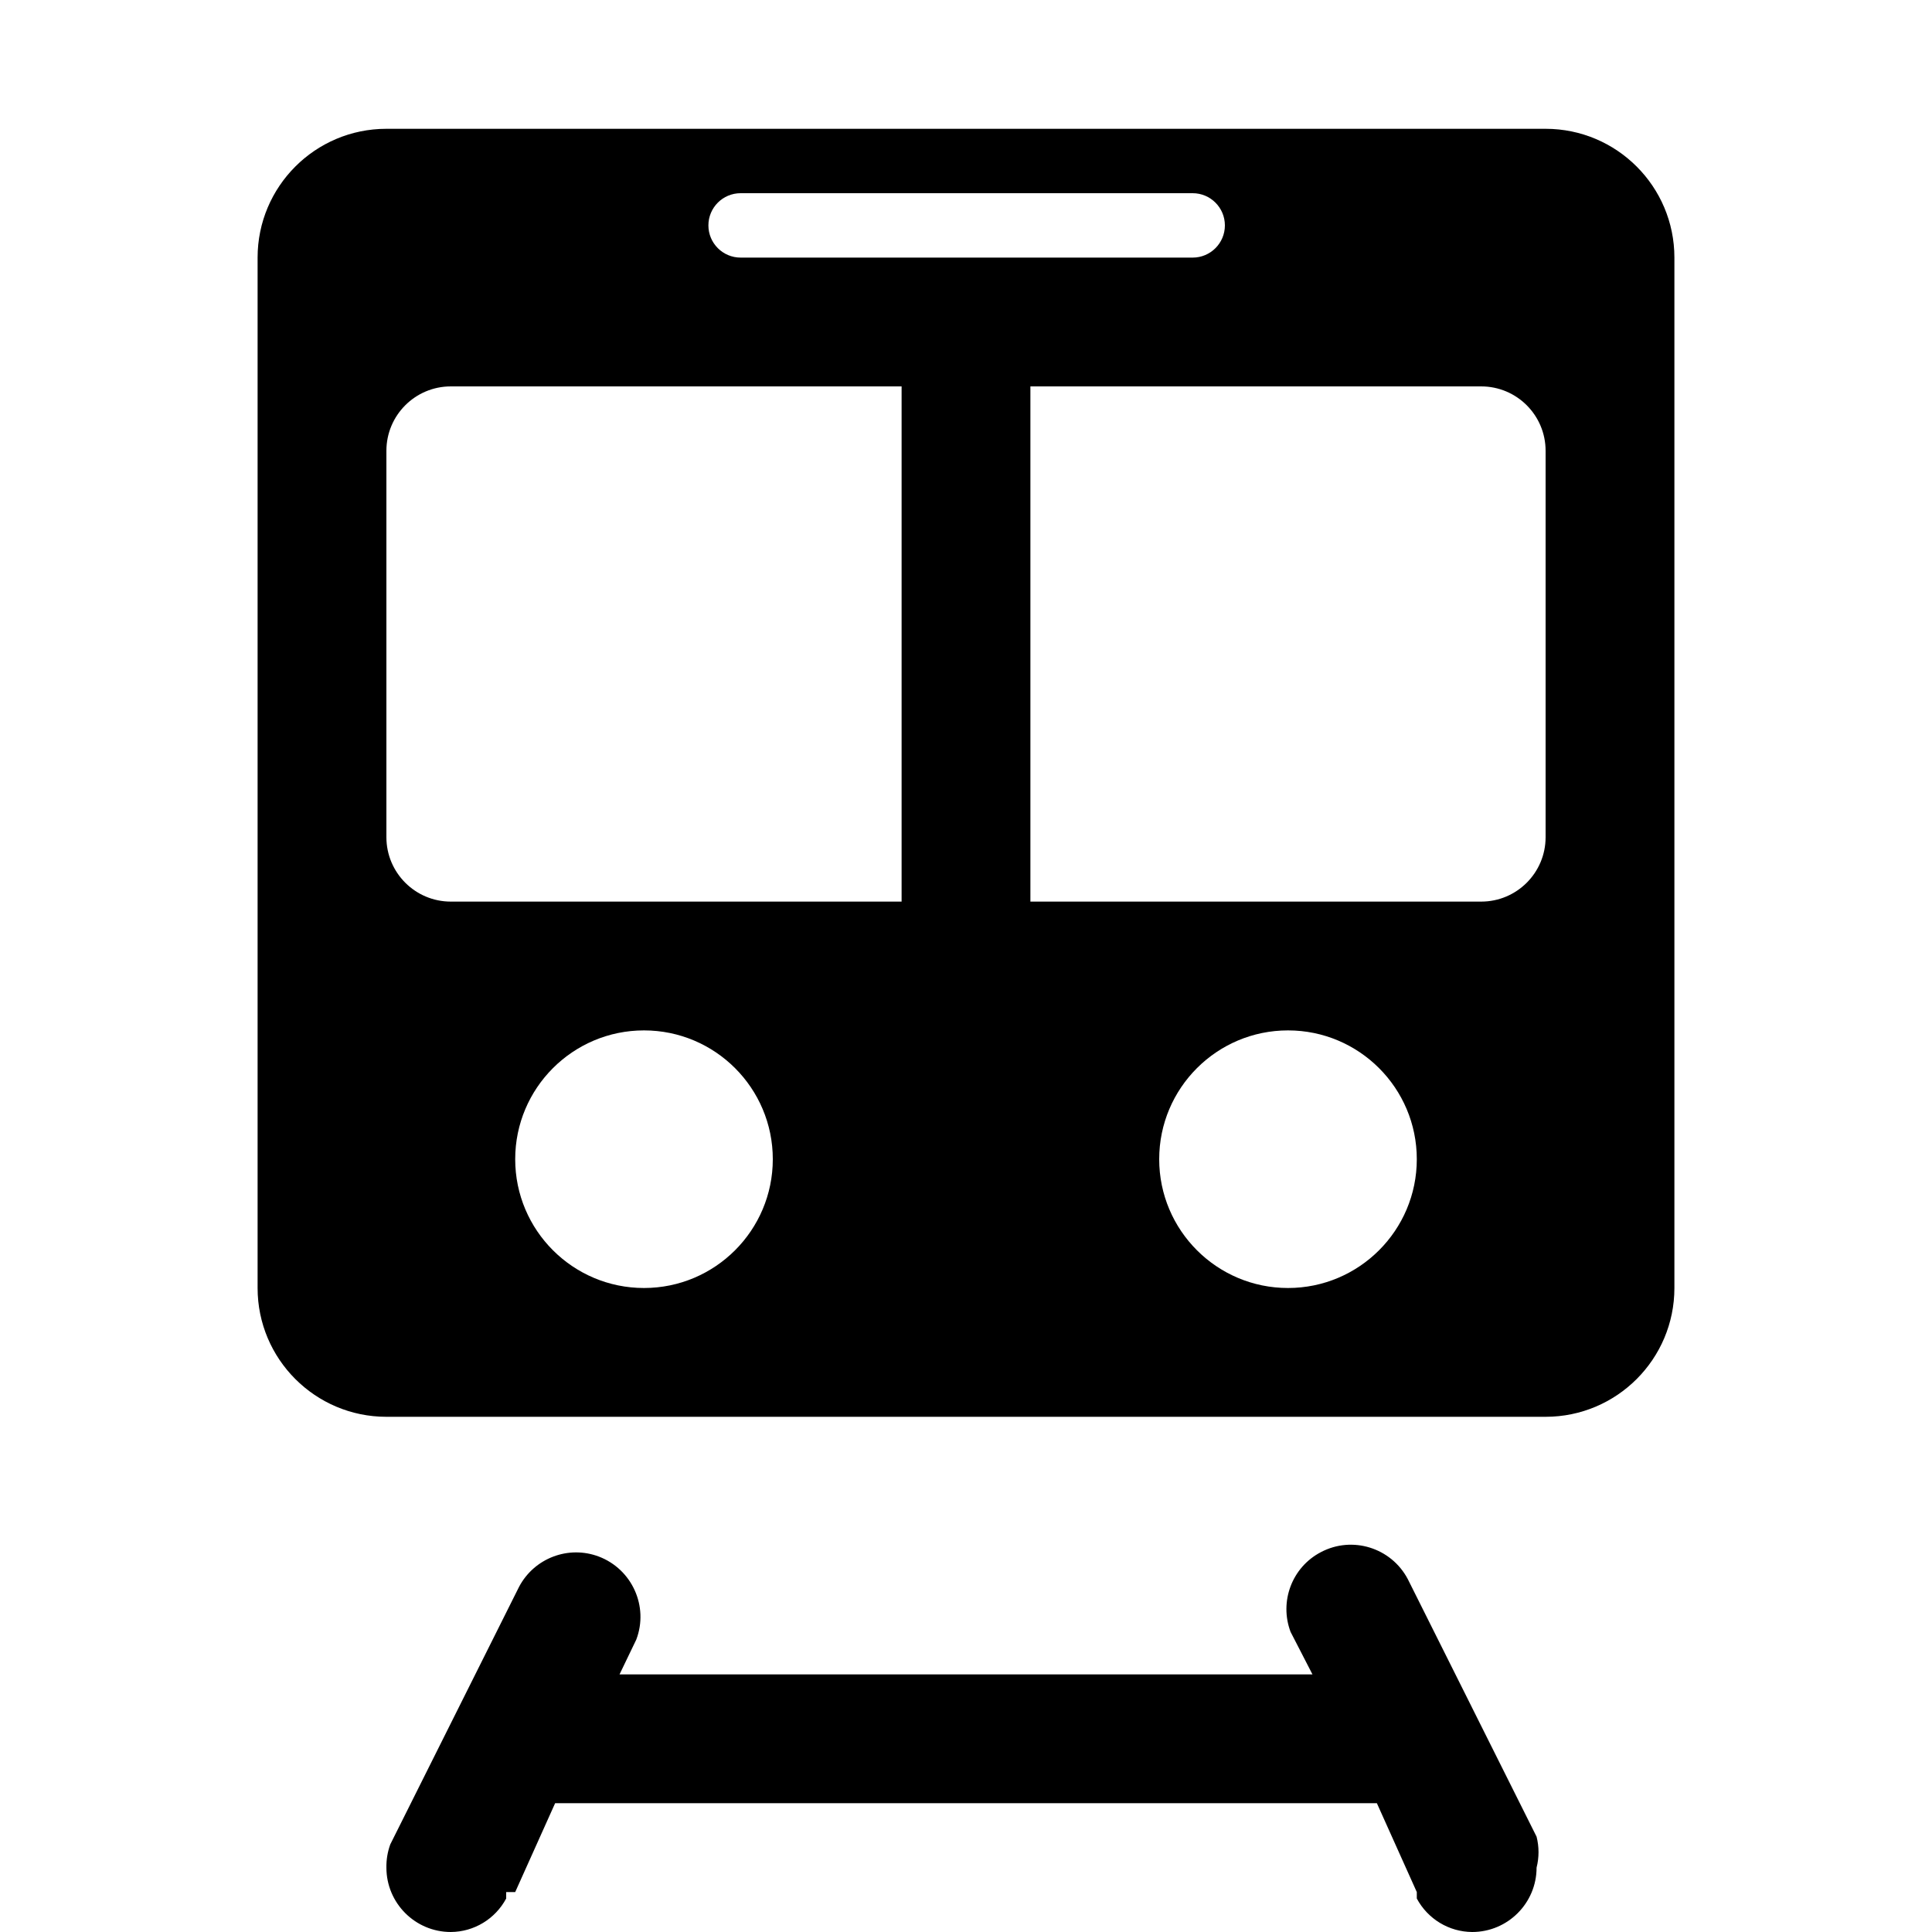
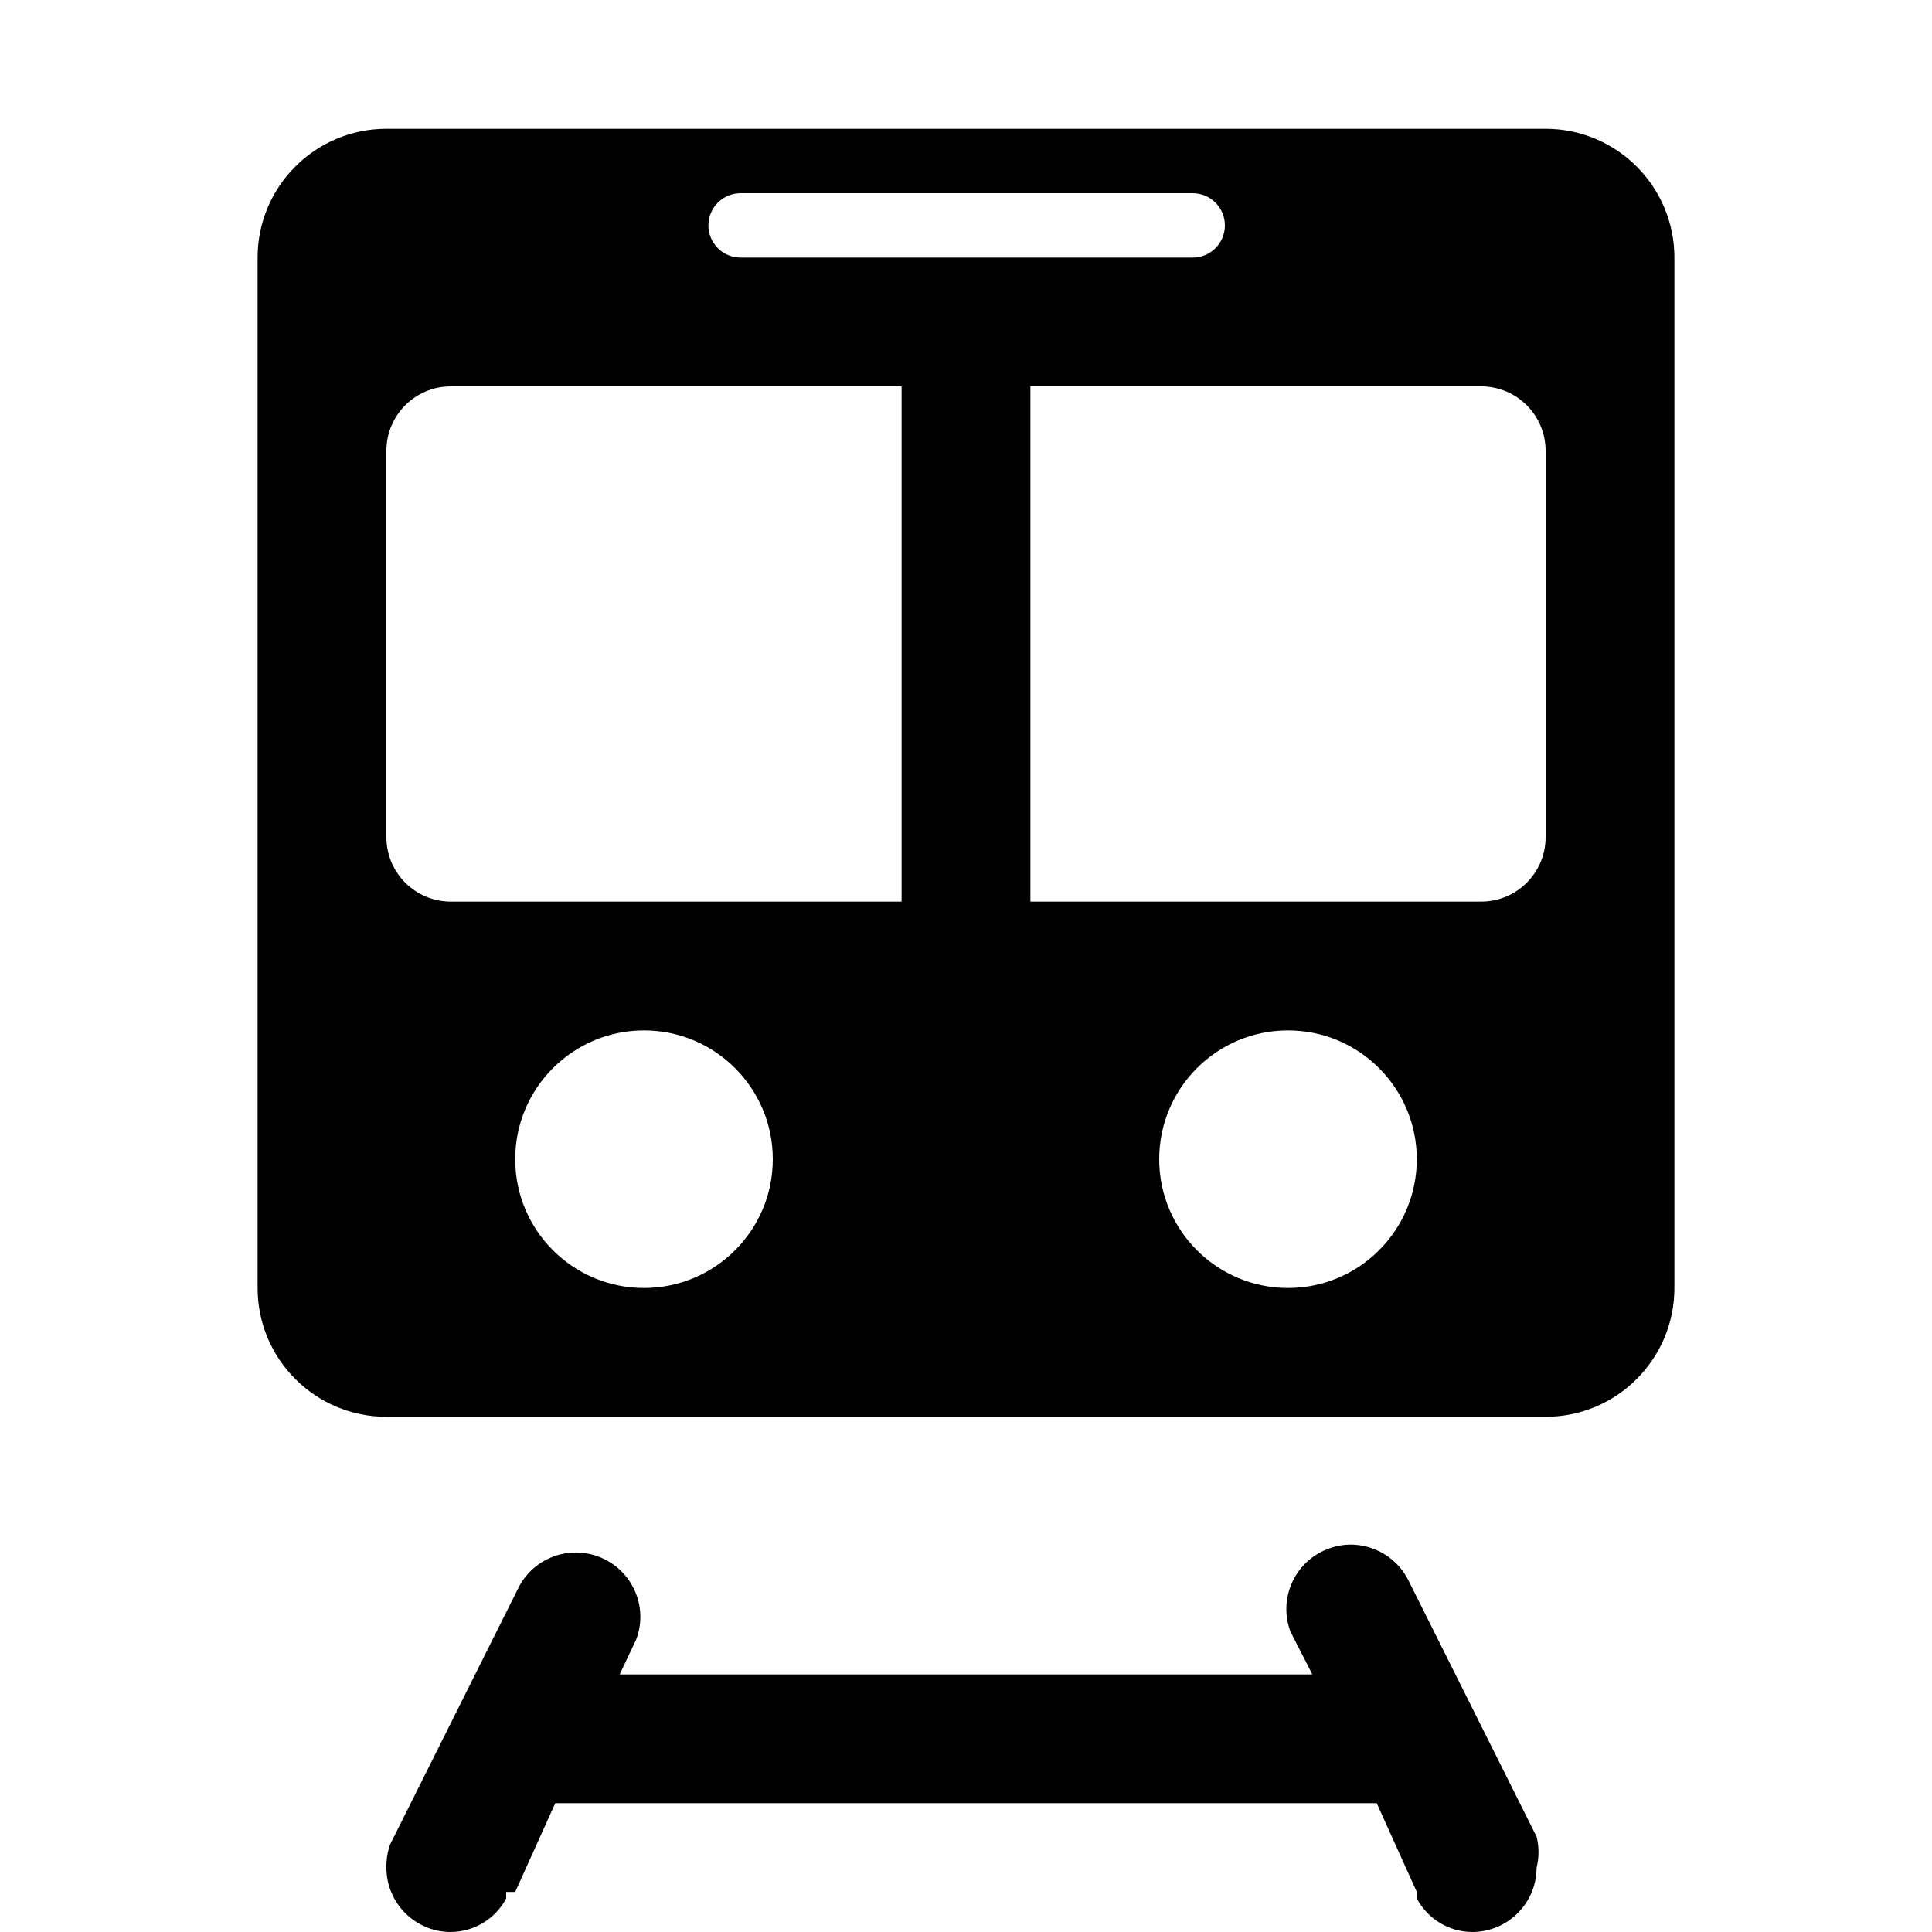
<svg xmlns="http://www.w3.org/2000/svg" version="1.1" id="Layer_1" x="0px" y="0px" width="15px" height="15px" viewBox="0 0 15 15" style="enable-background:new 0 0 15 15;" xml:space="preserve">
-   <path d="M12,1H3C2.448,1,2,1.448,2,2v8c0,0.552,0.448,1,1,1h9c0.552,0,1-0.448,1-1V2C13,1.448,12.552,1,12,1z M5.76,1.5   h3.5c0.138,0,0.25,0.112,0.25,0.25S9.398,2,9.26,2H5.75C5.612,2,5.5,1.888,5.5,1.75S5.612,1.5,5.75,1.5H5.76z M5,10   c-0.552,0-1-0.448-1-1s0.448-1,1-1s1,0.448,1,1S5.552,10,5,10z M7,7H3.5C3.224,7,3,6.776,3,6.5v-3C3,3.224,3.224,3,3.5,3   H7V7z M10,10c-0.552,0-1-0.448-1-1s0.448-1,1-1s1,0.448,1,1S10.552,10,10,10z M12,6.5C12,6.776,11.776,7,11.5,7H8V3h3.5   C11.776,3,12,3.224,12,3.5V6.5z" />
-   <path d="M11.93,14.26L11.93,14.26l-1-2l0,0c-0.129-0.244-0.431-0.338-0.675-0.209C10.031,12.168,9.931,12.434,10.02,12.67  l0,0l0,0L10.19,13H4.81l0.13-0.27l0,0l0,0c0.098-0.258-0.033-0.547-0.291-0.645C4.413,11.996,4.148,12.097,4.03,12.32l0,0  l-1,2l0,0C3.009,14.378,2.999,14.439,3,14.5C3,14.776,3.224,15,3.5,15c0.18-0.001,0.345-0.101,0.43-0.26l0,0v-0.05H4  L4.31,14h6.38L11,14.69l0,0v0.05l0,0c0.085,0.159,0.25,0.259,0.43,0.26c0.276,0,0.5-0.224,0.5-0.5  C11.95,14.421,11.95,14.339,11.93,14.26z" />
+   <defs id="defs9" />
+   <path d="M 3 1 C 2.448 1 2 1.448 2 2 L 2 10 C 2 10.552 2.448 11 3 11 L 12 11 C 12.552 11 13 10.552 13 10 L 13 2 C 13 1.448 12.552 1 12 1 L 3 1 z M 5.75 1.5 L 5.76 1.5 L 9.26 1.5 C 9.398 1.5 9.51 1.612 9.51 1.75 C 9.51 1.888 9.398 2 9.26 2 L 5.75 2 C 5.612 2 5.5 1.888 5.5 1.75 C 5.5 1.612 5.612 1.5 5.75 1.5 z M 3.5 3 L 7 3 L 7 7 L 3.5 7 C 3.224 7 3 6.776 3 6.5 L 3 3.5 C 3 3.224 3.224 3 3.5 3 z M 8 3 L 11.5 3 C 11.776 3 12 3.224 12 3.5 L 12 6.5 C 12 6.776 11.776 7 11.5 7 L 8 7 L 8 3 z M 5 8 C 5.552 8 6 8.448 6 9 C 6 9.552 5.552 10 5 10 C 4.448 10 4 9.552 4 9 C 4 8.448 4.448 8 5 8 z M 10 8 C 10.552 8 11 8.448 11 9 C 11 9.552 10.552 10 10 10 C 9.448 10 9 9.552 9 9 C 9 8.448 9.448 8 10 8 z M 10.445 11.994 C 10.381 12 10.315 12.019 10.254 12.051 C 10.031 12.168 9.93 12.434 10.02 12.67 L 10.189 13 L 4.811 13 L 4.939 12.73 C 5.037 12.472 4.907 12.184 4.648 12.086 C 4.412 11.997 4.147 12.097 4.029 12.32 L 3.029 14.32 C 3.008 14.378 2.999 14.439 3 14.5 C 3 14.776 3.224 15 3.5 15 C 3.68 14.999 3.845 14.899 3.93 14.74 L 3.93 14.689 L 4 14.689 L 4.311 14 L 10.689 14 L 11 14.689 L 11 14.74 C 11.085 14.899 11.249 14.999 11.43 15 C 11.706 15 11.93 14.776 11.93 14.5 C 11.95 14.421 11.95 14.339 11.93 14.26 L 10.93 12.26 C 10.833 12.077 10.639 11.978 10.445 11.994 z " id="path3" />
</svg>
